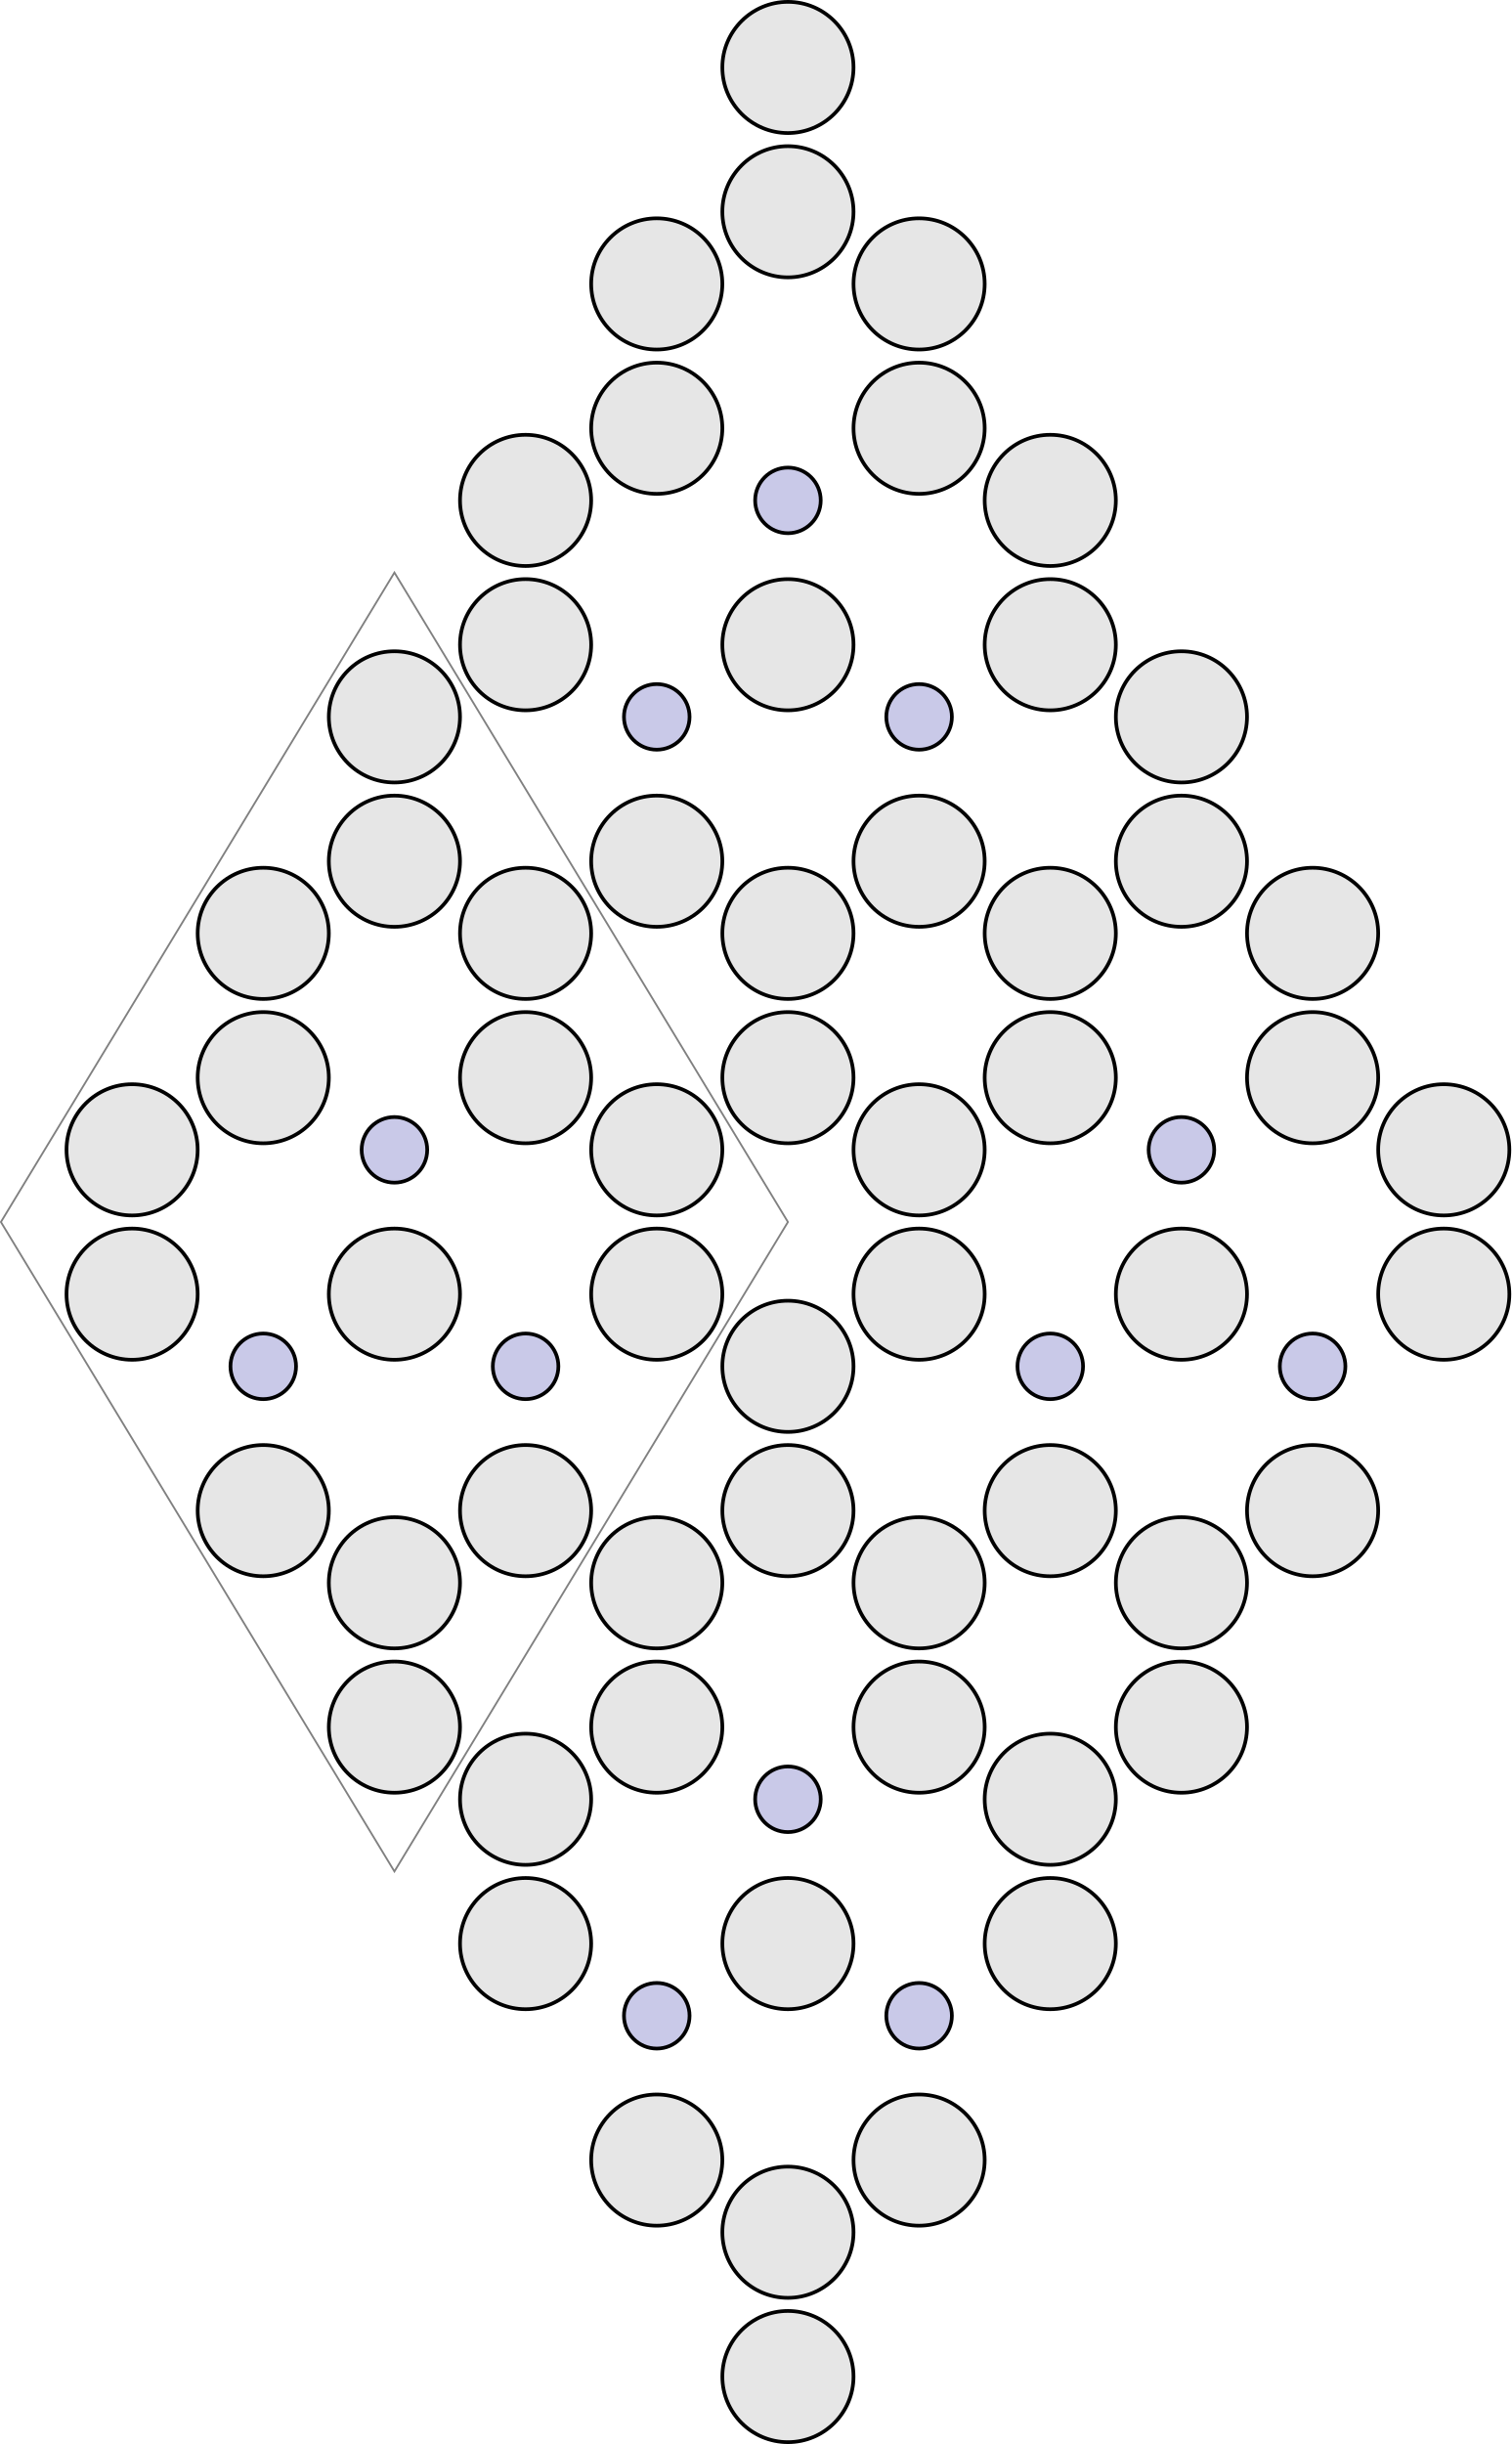
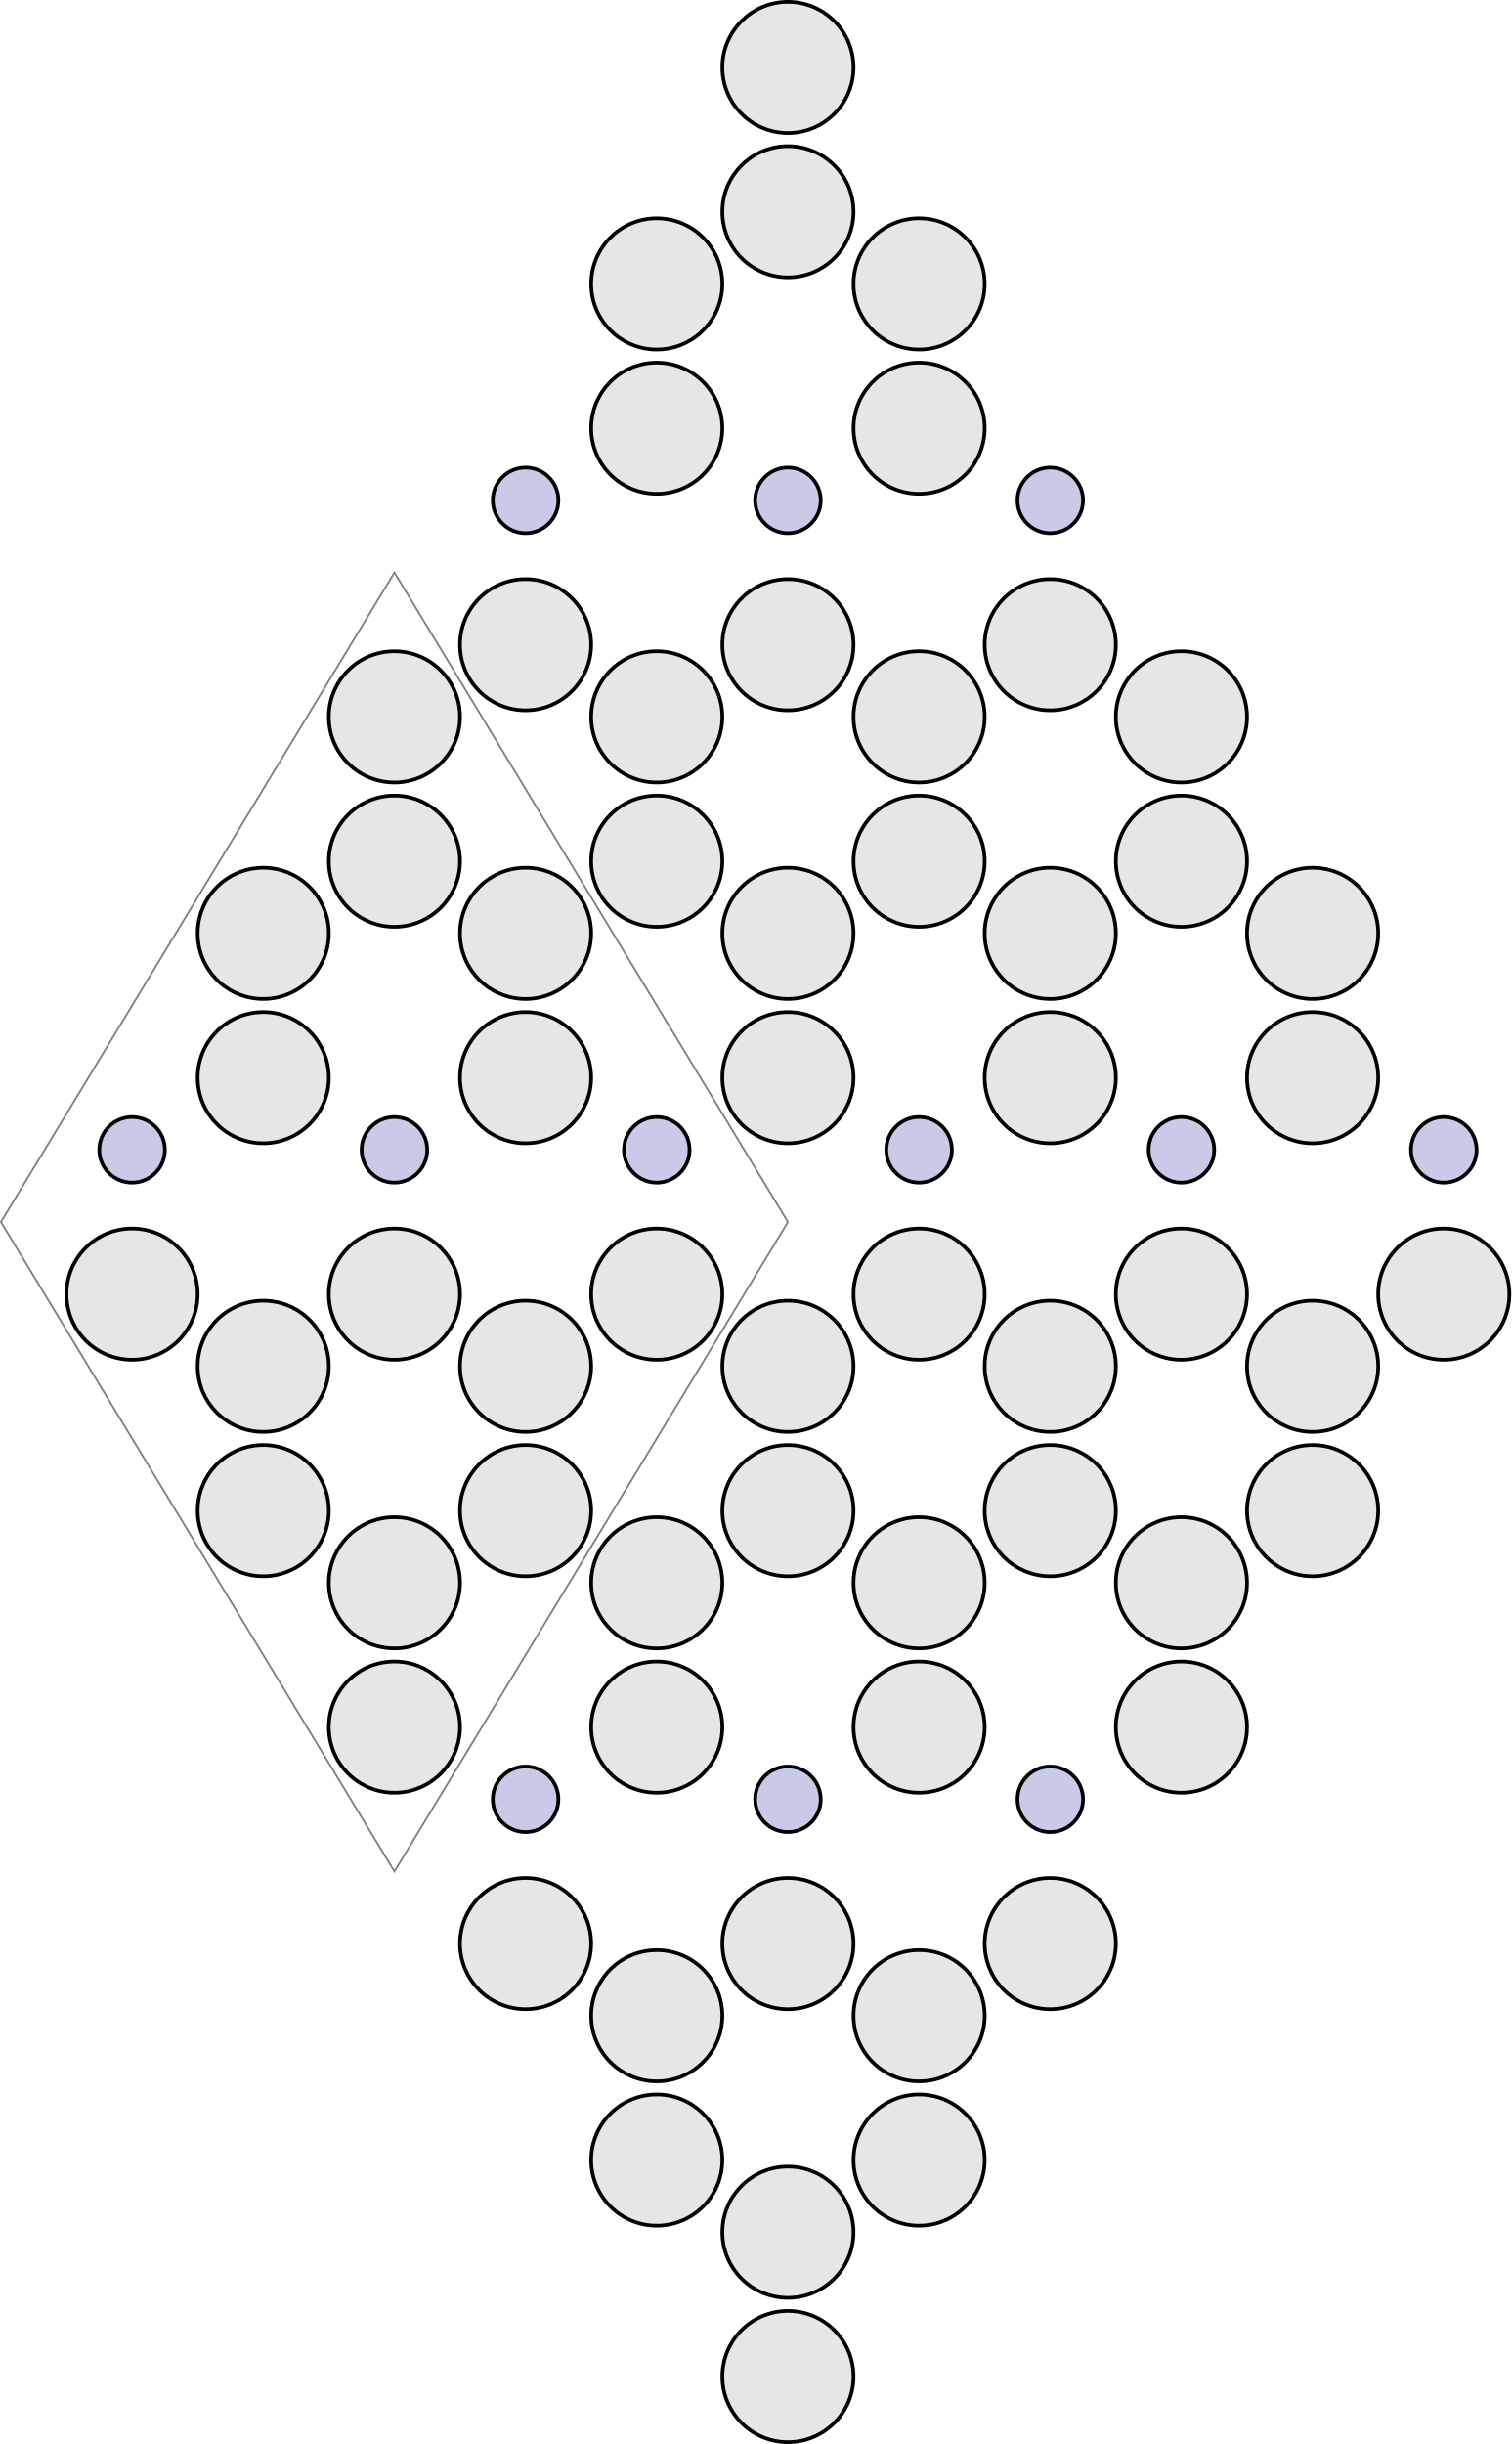
<svg xmlns="http://www.w3.org/2000/svg" width="57.605mm" height="93.141mm" viewBox="0 0 163.291 264.021">
  <path d="M49.706 77.443C49.706 73.529 46.533 70.356 42.619 70.356C38.705 70.356 35.532 73.529 35.532 77.443C35.532 81.357 38.705 84.53 42.619 84.53C46.533 84.53 49.706 81.357 49.706 77.443ZM42.619 77.443" fill="#e6e6e6" stroke="#000000" stroke-width="0.399" stroke-linecap="round" stroke-miterlimit="10" />
  <path d="M49.706 93.034C49.706 89.12 46.533 85.947 42.619 85.947C38.705 85.947 35.532 89.12 35.532 93.034C35.532 96.948 38.705 100.121 42.619 100.121C46.533 100.121 49.706 96.948 49.706 93.034ZM42.619 93.034" fill="#e6e6e6" stroke="#000000" stroke-width="0.399" stroke-linecap="round" stroke-miterlimit="10" />
  <path d="M46.162 124.215C46.162 122.258 44.576 120.672 42.619 120.672C40.662 120.672 39.076 122.258 39.076 124.215C39.076 126.172 40.662 127.758 42.619 127.758C44.576 127.758 46.162 126.172 46.162 124.215ZM42.619 124.215" fill="#c9c9e8" stroke="#000000" stroke-width="0.399" stroke-linecap="round" stroke-miterlimit="10" />
  <path d="M49.706 139.806C49.706 135.892 46.533 132.719 42.619 132.719C38.705 132.719 35.532 135.892 35.532 139.806C35.532 143.72 38.705 146.893 42.619 146.893C46.533 146.893 49.706 143.72 49.706 139.806ZM42.619 139.806" fill="#e6e6e6" stroke="#000000" stroke-width="0.399" stroke-linecap="round" stroke-miterlimit="10" />
  <path d="M49.706 170.988C49.706 167.074 46.533 163.901 42.619 163.901C38.705 163.901 35.532 167.074 35.532 170.988C35.532 174.902 38.705 178.074 42.619 178.074C46.533 178.074 49.706 174.902 49.706 170.988ZM42.619 170.988" fill="#e6e6e6" stroke="#000000" stroke-width="0.399" stroke-linecap="round" stroke-miterlimit="10" />
  <path d="M49.706 186.578C49.706 182.665 46.533 179.492 42.619 179.492C38.705 179.492 35.532 182.665 35.532 186.578C35.532 190.492 38.705 193.665 42.619 193.665C46.533 193.665 49.706 190.492 49.706 186.578ZM42.619 186.578" fill="#e6e6e6" stroke="#000000" stroke-width="0.399" stroke-linecap="round" stroke-miterlimit="10" />
  <path d="M35.532 100.829C35.532 96.916 32.36 93.743 28.446 93.743C24.532 93.743 21.359 96.916 21.359 100.829C21.359 104.743 24.532 107.916 28.446 107.916C32.36 107.916 35.532 104.743 35.532 100.829ZM28.446 100.829" fill="#e6e6e6" stroke="#000000" stroke-width="0.399" stroke-linecap="round" stroke-miterlimit="10" />
  <path d="M35.532 116.42C35.532 112.506 32.36 109.333 28.446 109.333C24.532 109.333 21.359 112.506 21.359 116.42C21.359 120.334 24.532 123.507 28.446 123.507C32.36 123.507 35.532 120.334 35.532 116.42ZM28.446 116.42" fill="#e6e6e6" stroke="#000000" stroke-width="0.399" stroke-linecap="round" stroke-miterlimit="10" />
-   <path d="M31.989 147.602C31.989 145.645 30.403 144.058 28.446 144.058C26.489 144.058 24.902 145.645 24.902 147.602C24.902 149.559 26.489 151.145 28.446 151.145C30.403 151.145 31.989 149.559 31.989 147.602ZM28.446 147.602" fill="#c9c9e8" stroke="#000000" stroke-width="0.399" stroke-linecap="round" stroke-miterlimit="10" />
+   <path d="M35.532 147.602C35.532 143.688 32.36 140.515 28.446 140.515C24.532 140.515 21.359 143.688 21.359 147.602C21.359 151.515 24.532 154.688 28.446 154.688C32.36 154.688 35.532 151.515 35.532 147.602ZM28.446 147.602" fill="#e6e6e6" stroke="#000000" stroke-width="0.399" stroke-linecap="round" stroke-miterlimit="10" />
  <path d="M35.532 163.192C35.532 159.278 32.36 156.105 28.446 156.105C24.532 156.105 21.359 159.278 21.359 163.192C21.359 167.106 24.532 170.279 28.446 170.279C32.36 170.279 35.532 167.106 35.532 163.192ZM28.446 163.192" fill="#e6e6e6" stroke="#000000" stroke-width="0.399" stroke-linecap="round" stroke-miterlimit="10" />
  <path d="M63.879 100.829C63.879 96.916 60.706 93.743 56.792 93.743C52.878 93.743 49.706 96.916 49.706 100.829C49.706 104.743 52.878 107.916 56.792 107.916C60.706 107.916 63.879 104.743 63.879 100.829ZM56.792 100.829" fill="#e6e6e6" stroke="#000000" stroke-width="0.399" stroke-linecap="round" stroke-miterlimit="10" />
  <path d="M63.879 116.42C63.879 112.506 60.706 109.333 56.792 109.333C52.878 109.333 49.706 112.506 49.706 116.42C49.706 120.334 52.878 123.507 56.792 123.507C60.706 123.507 63.879 120.334 63.879 116.42ZM56.792 116.42" fill="#e6e6e6" stroke="#000000" stroke-width="0.399" stroke-linecap="round" stroke-miterlimit="10" />
-   <path d="M60.336 147.602C60.336 145.645 58.749 144.058 56.792 144.058C54.835 144.058 53.249 145.645 53.249 147.602C53.249 149.559 54.835 151.145 56.792 151.145C58.749 151.145 60.336 149.559 60.336 147.602ZM56.792 147.602" fill="#c9c9e8" stroke="#000000" stroke-width="0.399" stroke-linecap="round" stroke-miterlimit="10" />
+   <path d="M63.879 147.602C63.879 143.688 60.706 140.515 56.792 140.515C52.878 140.515 49.706 143.688 49.706 147.602C49.706 151.515 52.878 154.688 56.792 154.688C60.706 154.688 63.879 151.515 63.879 147.602ZM56.792 147.602" fill="#e6e6e6" stroke="#000000" stroke-width="0.399" stroke-linecap="round" stroke-miterlimit="10" />
  <path d="M63.879 163.192C63.879 159.278 60.706 156.105 56.792 156.105C52.878 156.105 49.706 159.278 49.706 163.192C49.706 167.106 52.878 170.279 56.792 170.279C60.706 170.279 63.879 167.106 63.879 163.192ZM56.792 163.192" fill="#e6e6e6" stroke="#000000" stroke-width="0.399" stroke-linecap="round" stroke-miterlimit="10" />
-   <path d="M21.359 124.215C21.359 120.301 18.186 117.128 14.272 117.128C10.358 117.128 7.186 120.301 7.186 124.215C7.186 128.129 10.358 131.302 14.272 131.302C18.186 131.302 21.359 128.129 21.359 124.215ZM14.272 124.215" fill="#e6e6e6" stroke="#000000" stroke-width="0.399" stroke-linecap="round" stroke-miterlimit="10" />
+   <path d="M17.816 124.215C17.816 122.258 16.229 120.672 14.272 120.672C12.315 120.672 10.729 122.258 10.729 124.215C10.729 126.172 12.315 127.758 14.272 127.758C16.229 127.758 17.816 126.172 17.816 124.215ZM14.272 124.215" fill="#c9c9e8" stroke="#000000" stroke-width="0.399" stroke-linecap="round" stroke-miterlimit="10" />
  <path d="M21.359 139.806C21.359 135.892 18.186 132.719 14.272 132.719C10.358 132.719 7.186 135.892 7.186 139.806C7.186 143.72 10.358 146.893 14.272 146.893C18.186 146.893 21.359 143.72 21.359 139.806ZM14.272 139.806" fill="#e6e6e6" stroke="#000000" stroke-width="0.399" stroke-linecap="round" stroke-miterlimit="10" />
-   <path d="M78.052 124.215C78.052 120.301 74.88 117.128 70.966 117.128C67.052 117.128 63.879 120.301 63.879 124.215C63.879 128.129 67.052 131.302 70.966 131.302C74.88 131.302 78.052 128.129 78.052 124.215ZM70.966 124.215" fill="#e6e6e6" stroke="#000000" stroke-width="0.399" stroke-linecap="round" stroke-miterlimit="10" />
+   <path d="M74.509 124.215C74.509 122.258 72.923 120.672 70.966 120.672C69.009 120.672 67.422 122.258 67.422 124.215C67.422 126.172 69.009 127.758 70.966 127.758C72.923 127.758 74.509 126.172 74.509 124.215ZM70.966 124.215" fill="#c9c9e8" stroke="#000000" stroke-width="0.399" stroke-linecap="round" stroke-miterlimit="10" />
  <path d="M78.052 139.806C78.052 135.892 74.88 132.719 70.966 132.719C67.052 132.719 63.879 135.892 63.879 139.806C63.879 143.72 67.052 146.893 70.966 146.893C74.88 146.893 78.052 143.72 78.052 139.806ZM70.966 139.806" fill="#e6e6e6" stroke="#000000" stroke-width="0.399" stroke-linecap="round" stroke-miterlimit="10" />
  <path d="M0.099 132.011L42.619 61.852L85.139 132.011L42.619 202.169Z" fill="none" stroke="#808080" stroke-width="0.199" stroke-linecap="round" stroke-miterlimit="10" />
  <path d="M92.226 7.284C92.226 3.371 89.053 0.198 85.139 0.198C81.225 0.198 78.053 3.371 78.053 7.284C78.053 11.198 81.225 14.371 85.139 14.371C89.053 14.371 92.226 11.198 92.226 7.284ZM85.139 7.284" fill="#e6e6e6" stroke="#000000" stroke-width="0.399" stroke-linecap="round" stroke-miterlimit="10" />
  <path d="M92.226 22.875C92.226 18.961 89.053 15.789 85.139 15.789C81.225 15.789 78.053 18.961 78.053 22.875C78.053 26.789 81.225 29.962 85.139 29.962C89.053 29.962 92.226 26.789 92.226 22.875ZM85.139 22.875" fill="#e6e6e6" stroke="#000000" stroke-width="0.399" stroke-linecap="round" stroke-miterlimit="10" />
  <path d="M88.683 54.057C88.683 52.1 87.096 50.513 85.139 50.513C83.182 50.513 81.596 52.1 81.596 54.057C81.596 56.013 83.182 57.6 85.139 57.6C87.096 57.6 88.683 56.013 88.683 54.057ZM85.139 54.057" fill="#c9c9e8" stroke="#000000" stroke-width="0.399" stroke-linecap="round" stroke-miterlimit="10" />
  <path d="M92.226 69.647C92.226 65.733 89.053 62.561 85.139 62.561C81.225 62.561 78.053 65.733 78.053 69.647C78.053 73.561 81.225 76.734 85.139 76.734C89.053 76.734 92.226 73.561 92.226 69.647ZM85.139 69.647" fill="#e6e6e6" stroke="#000000" stroke-width="0.399" stroke-linecap="round" stroke-miterlimit="10" />
  <path d="M92.226 100.829C92.226 96.915 89.053 93.742 85.139 93.742C81.225 93.742 78.053 96.915 78.053 100.829C78.053 104.743 81.225 107.916 85.139 107.916C89.053 107.916 92.226 104.743 92.226 100.829ZM85.139 100.829" fill="#e6e6e6" stroke="#000000" stroke-width="0.399" stroke-linecap="round" stroke-miterlimit="10" />
  <path d="M92.226 116.42C92.226 112.506 89.053 109.333 85.139 109.333C81.225 109.333 78.053 112.506 78.053 116.42C78.053 120.334 81.225 123.507 85.139 123.507C89.053 123.507 92.226 120.334 92.226 116.42ZM85.139 116.42" fill="#e6e6e6" stroke="#000000" stroke-width="0.399" stroke-linecap="round" stroke-miterlimit="10" />
  <path d="M78.052 30.671C78.052 26.757 74.88 23.584 70.966 23.584C67.052 23.584 63.879 26.757 63.879 30.671C63.879 34.585 67.052 37.758 70.966 37.758C74.88 37.758 78.052 34.585 78.052 30.671ZM70.966 30.671" fill="#e6e6e6" stroke="#000000" stroke-width="0.399" stroke-linecap="round" stroke-miterlimit="10" />
  <path d="M78.052 46.261C78.052 42.347 74.88 39.175 70.966 39.175C67.052 39.175 63.879 42.347 63.879 46.261C63.879 50.175 67.052 53.348 70.966 53.348C74.88 53.348 78.052 50.175 78.052 46.261ZM70.966 46.261" fill="#e6e6e6" stroke="#000000" stroke-width="0.399" stroke-linecap="round" stroke-miterlimit="10" />
-   <path d="M74.509 77.443C74.509 75.486 72.923 73.9 70.966 73.9C69.009 73.9 67.422 75.486 67.422 77.443C67.422 79.4 69.009 80.986 70.966 80.986C72.923 80.986 74.509 79.4 74.509 77.443ZM70.966 77.443" fill="#c9c9e8" stroke="#000000" stroke-width="0.399" stroke-linecap="round" stroke-miterlimit="10" />
+   <path d="M78.052 77.443C78.052 73.529 74.88 70.356 70.966 70.356C67.052 70.356 63.879 73.529 63.879 77.443C63.879 81.357 67.052 84.53 70.966 84.53C74.88 84.53 78.052 81.357 78.052 77.443ZM70.966 77.443" fill="#e6e6e6" stroke="#000000" stroke-width="0.399" stroke-linecap="round" stroke-miterlimit="10" />
  <path d="M78.052 93.033C78.052 89.119 74.88 85.947 70.966 85.947C67.052 85.947 63.879 89.119 63.879 93.033C63.879 96.947 67.052 100.12 70.966 100.12C74.88 100.12 78.052 96.947 78.052 93.033ZM70.966 93.033" fill="#e6e6e6" stroke="#000000" stroke-width="0.399" stroke-linecap="round" stroke-miterlimit="10" />
  <path d="M106.399 30.671C106.399 26.757 103.227 23.584 99.313 23.584C95.399 23.584 92.226 26.757 92.226 30.671C92.226 34.585 95.399 37.758 99.313 37.758C103.227 37.758 106.399 34.585 106.399 30.671ZM99.313 30.671" fill="#e6e6e6" stroke="#000000" stroke-width="0.399" stroke-linecap="round" stroke-miterlimit="10" />
  <path d="M106.399 46.261C106.399 42.347 103.227 39.175 99.313 39.175C95.399 39.175 92.226 42.347 92.226 46.261C92.226 50.175 95.399 53.348 99.313 53.348C103.227 53.348 106.399 50.175 106.399 46.261ZM99.313 46.261" fill="#e6e6e6" stroke="#000000" stroke-width="0.399" stroke-linecap="round" stroke-miterlimit="10" />
-   <path d="M102.856 77.443C102.856 75.486 101.27 73.9 99.313 73.9C97.356 73.9 95.769 75.486 95.769 77.443C95.769 79.4 97.356 80.986 99.313 80.986C101.27 80.986 102.856 79.4 102.856 77.443ZM99.313 77.443" fill="#c9c9e8" stroke="#000000" stroke-width="0.399" stroke-linecap="round" stroke-miterlimit="10" />
+   <path d="M106.399 77.443C106.399 73.529 103.227 70.356 99.313 70.356C95.399 70.356 92.226 73.529 92.226 77.443C92.226 81.357 95.399 84.53 99.313 84.53C103.227 84.53 106.399 81.357 106.399 77.443ZM99.313 77.443" fill="#e6e6e6" stroke="#000000" stroke-width="0.399" stroke-linecap="round" stroke-miterlimit="10" />
  <path d="M106.399 93.033C106.399 89.119 103.227 85.947 99.313 85.947C95.399 85.947 92.226 89.119 92.226 93.033C92.226 96.947 95.399 100.12 99.313 100.12C103.227 100.12 106.399 96.947 106.399 93.033ZM99.313 93.033" fill="#e6e6e6" stroke="#000000" stroke-width="0.399" stroke-linecap="round" stroke-miterlimit="10" />
-   <path d="M63.879 54.057C63.879 50.143 60.706 46.97 56.792 46.97C52.878 46.97 49.706 50.143 49.706 54.057C49.706 57.97 52.878 61.143 56.792 61.143C60.706 61.143 63.879 57.97 63.879 54.057ZM56.792 54.057" fill="#e6e6e6" stroke="#000000" stroke-width="0.399" stroke-linecap="round" stroke-miterlimit="10" />
+   <path d="M60.336 54.057C60.336 52.1 58.749 50.513 56.792 50.513C54.835 50.513 53.249 52.1 53.249 54.057C53.249 56.013 54.835 57.6 56.792 57.6C58.749 57.6 60.336 56.013 60.336 54.057ZM56.792 54.057" fill="#c9c9e8" stroke="#000000" stroke-width="0.399" stroke-linecap="round" stroke-miterlimit="10" />
  <path d="M63.879 69.647C63.879 65.733 60.706 62.561 56.792 62.561C52.878 62.561 49.706 65.733 49.706 69.647C49.706 73.561 52.878 76.734 56.792 76.734C60.706 76.734 63.879 73.561 63.879 69.647ZM56.792 69.647" fill="#e6e6e6" stroke="#000000" stroke-width="0.399" stroke-linecap="round" stroke-miterlimit="10" />
-   <path d="M120.573 54.057C120.573 50.143 117.4 46.97 113.486 46.97C109.572 46.97 106.399 50.143 106.399 54.057C106.399 57.97 109.572 61.143 113.486 61.143C117.4 61.143 120.573 57.97 120.573 54.057ZM113.486 54.057" fill="#e6e6e6" stroke="#000000" stroke-width="0.399" stroke-linecap="round" stroke-miterlimit="10" />
+   <path d="M117.029 54.057C117.029 52.1 115.443 50.513 113.486 50.513C111.529 50.513 109.943 52.1 109.943 54.057C109.943 56.013 111.529 57.6 113.486 57.6C115.443 57.6 117.029 56.013 117.029 54.057ZM113.486 54.057" fill="#c9c9e8" stroke="#000000" stroke-width="0.399" stroke-linecap="round" stroke-miterlimit="10" />
  <path d="M120.573 69.647C120.573 65.733 117.4 62.561 113.486 62.561C109.572 62.561 106.399 65.733 106.399 69.647C106.399 73.561 109.572 76.734 113.486 76.734C117.4 76.734 120.573 73.561 120.573 69.647ZM113.486 69.647" fill="#e6e6e6" stroke="#000000" stroke-width="0.399" stroke-linecap="round" stroke-miterlimit="10" />
  <path d="M134.746 77.443C134.746 73.529 131.573 70.356 127.659 70.356C123.746 70.356 120.573 73.529 120.573 77.443C120.573 81.357 123.746 84.53 127.659 84.53C131.573 84.53 134.746 81.357 134.746 77.443ZM127.659 77.443" fill="#e6e6e6" stroke="#000000" stroke-width="0.399" stroke-linecap="round" stroke-miterlimit="10" />
  <path d="M134.746 93.034C134.746 89.12 131.573 85.947 127.659 85.947C123.746 85.947 120.573 89.12 120.573 93.034C120.573 96.948 123.746 100.121 127.659 100.121C131.573 100.121 134.746 96.948 134.746 93.034ZM127.659 93.034" fill="#e6e6e6" stroke="#000000" stroke-width="0.399" stroke-linecap="round" stroke-miterlimit="10" />
  <path d="M131.203 124.215C131.203 122.258 129.616 120.672 127.659 120.672C125.703 120.672 124.116 122.258 124.116 124.215C124.116 126.172 125.703 127.758 127.659 127.758C129.616 127.758 131.203 126.172 131.203 124.215ZM127.659 124.215" fill="#c9c9e8" stroke="#000000" stroke-width="0.399" stroke-linecap="round" stroke-miterlimit="10" />
  <path d="M134.746 139.806C134.746 135.892 131.573 132.719 127.659 132.719C123.746 132.719 120.573 135.892 120.573 139.806C120.573 143.72 123.746 146.893 127.659 146.893C131.573 146.893 134.746 143.72 134.746 139.806ZM127.659 139.806" fill="#e6e6e6" stroke="#000000" stroke-width="0.399" stroke-linecap="round" stroke-miterlimit="10" />
  <path d="M134.746 170.988C134.746 167.074 131.573 163.901 127.659 163.901C123.746 163.901 120.573 167.074 120.573 170.988C120.573 174.902 123.746 178.074 127.659 178.074C131.573 178.074 134.746 174.902 134.746 170.988ZM127.659 170.988" fill="#e6e6e6" stroke="#000000" stroke-width="0.399" stroke-linecap="round" stroke-miterlimit="10" />
  <path d="M134.746 186.578C134.746 182.665 131.573 179.492 127.659 179.492C123.746 179.492 120.573 182.665 120.573 186.578C120.573 190.492 123.746 193.665 127.659 193.665C131.573 193.665 134.746 190.492 134.746 186.578ZM127.659 186.578" fill="#e6e6e6" stroke="#000000" stroke-width="0.399" stroke-linecap="round" stroke-miterlimit="10" />
  <path d="M120.573 100.829C120.573 96.916 117.4 93.743 113.486 93.743C109.572 93.743 106.399 96.916 106.399 100.829C106.399 104.743 109.572 107.916 113.486 107.916C117.4 107.916 120.573 104.743 120.573 100.829ZM113.486 100.829" fill="#e6e6e6" stroke="#000000" stroke-width="0.399" stroke-linecap="round" stroke-miterlimit="10" />
  <path d="M120.573 116.42C120.573 112.506 117.4 109.333 113.486 109.333C109.572 109.333 106.399 112.506 106.399 116.42C106.399 120.334 109.572 123.507 113.486 123.507C117.4 123.507 120.573 120.334 120.573 116.42ZM113.486 116.42" fill="#e6e6e6" stroke="#000000" stroke-width="0.399" stroke-linecap="round" stroke-miterlimit="10" />
-   <path d="M117.029 147.602C117.029 145.645 115.443 144.058 113.486 144.058C111.529 144.058 109.943 145.645 109.943 147.602C109.943 149.559 111.529 151.145 113.486 151.145C115.443 151.145 117.029 149.559 117.029 147.602ZM113.486 147.602" fill="#c9c9e8" stroke="#000000" stroke-width="0.399" stroke-linecap="round" stroke-miterlimit="10" />
+   <path d="M120.573 147.602C120.573 143.688 117.4 140.515 113.486 140.515C109.572 140.515 106.399 143.688 106.399 147.602C106.399 151.515 109.572 154.688 113.486 154.688C117.4 154.688 120.573 151.515 120.573 147.602ZM113.486 147.602" fill="#e6e6e6" stroke="#000000" stroke-width="0.399" stroke-linecap="round" stroke-miterlimit="10" />
  <path d="M120.573 163.192C120.573 159.278 117.4 156.105 113.486 156.105C109.572 156.105 106.399 159.278 106.399 163.192C106.399 167.106 109.572 170.279 113.486 170.279C117.4 170.279 120.573 167.106 120.573 163.192ZM113.486 163.192" fill="#e6e6e6" stroke="#000000" stroke-width="0.399" stroke-linecap="round" stroke-miterlimit="10" />
  <path d="M148.92 100.829C148.92 96.916 145.747 93.743 141.833 93.743C137.919 93.743 134.746 96.916 134.746 100.829C134.746 104.743 137.919 107.916 141.833 107.916C145.747 107.916 148.92 104.743 148.92 100.829ZM141.833 100.829" fill="#e6e6e6" stroke="#000000" stroke-width="0.399" stroke-linecap="round" stroke-miterlimit="10" />
  <path d="M148.92 116.42C148.92 112.506 145.747 109.333 141.833 109.333C137.919 109.333 134.746 112.506 134.746 116.42C134.746 120.334 137.919 123.507 141.833 123.507C145.747 123.507 148.92 120.334 148.92 116.42ZM141.833 116.42" fill="#e6e6e6" stroke="#000000" stroke-width="0.399" stroke-linecap="round" stroke-miterlimit="10" />
-   <path d="M145.376 147.602C145.376 145.645 143.79 144.058 141.833 144.058C139.876 144.058 138.29 145.645 138.29 147.602C138.29 149.559 139.876 151.145 141.833 151.145C143.79 151.145 145.376 149.559 145.376 147.602ZM141.833 147.602" fill="#c9c9e8" stroke="#000000" stroke-width="0.399" stroke-linecap="round" stroke-miterlimit="10" />
+   <path d="M148.92 147.602C148.92 143.688 145.747 140.515 141.833 140.515C137.919 140.515 134.746 143.688 134.746 147.602C134.746 151.515 137.919 154.688 141.833 154.688C145.747 154.688 148.92 151.515 148.92 147.602ZM141.833 147.602" fill="#e6e6e6" stroke="#000000" stroke-width="0.399" stroke-linecap="round" stroke-miterlimit="10" />
  <path d="M148.92 163.192C148.92 159.278 145.747 156.105 141.833 156.105C137.919 156.105 134.746 159.278 134.746 163.192C134.746 167.106 137.919 170.279 141.833 170.279C145.747 170.279 148.92 167.106 148.92 163.192ZM141.833 163.192" fill="#e6e6e6" stroke="#000000" stroke-width="0.399" stroke-linecap="round" stroke-miterlimit="10" />
-   <path d="M106.399 124.215C106.399 120.301 103.227 117.128 99.313 117.128C95.399 117.128 92.226 120.301 92.226 124.215C92.226 128.129 95.399 131.302 99.313 131.302C103.227 131.302 106.399 128.129 106.399 124.215ZM99.313 124.215" fill="#e6e6e6" stroke="#000000" stroke-width="0.399" stroke-linecap="round" stroke-miterlimit="10" />
+   <path d="M102.856 124.215C102.856 122.258 101.27 120.672 99.313 120.672C97.356 120.672 95.769 122.258 95.769 124.215C95.769 126.172 97.356 127.758 99.313 127.758C101.27 127.758 102.856 126.172 102.856 124.215ZM99.313 124.215" fill="#c9c9e8" stroke="#000000" stroke-width="0.399" stroke-linecap="round" stroke-miterlimit="10" />
  <path d="M106.399 139.806C106.399 135.892 103.227 132.719 99.313 132.719C95.399 132.719 92.226 135.892 92.226 139.806C92.226 143.72 95.399 146.893 99.313 146.893C103.227 146.893 106.399 143.72 106.399 139.806ZM99.313 139.806" fill="#e6e6e6" stroke="#000000" stroke-width="0.399" stroke-linecap="round" stroke-miterlimit="10" />
-   <path d="M163.093 124.215C163.093 120.301 159.92 117.128 156.006 117.128C152.092 117.128 148.92 120.301 148.92 124.215C148.92 128.129 152.092 131.302 156.006 131.302C159.92 131.302 163.093 128.129 163.093 124.215ZM156.006 124.215" fill="#e6e6e6" stroke="#000000" stroke-width="0.399" stroke-linecap="round" stroke-miterlimit="10" />
+   <path d="M159.55 124.215C159.55 122.258 157.963 120.672 156.006 120.672C154.049 120.672 152.463 122.258 152.463 124.215C152.463 126.172 154.049 127.758 156.006 127.758C157.963 127.758 159.55 126.172 159.55 124.215ZM156.006 124.215" fill="#c9c9e8" stroke="#000000" stroke-width="0.399" stroke-linecap="round" stroke-miterlimit="10" />
  <path d="M163.093 139.806C163.093 135.892 159.92 132.719 156.006 132.719C152.092 132.719 148.92 135.892 148.92 139.806C148.92 143.72 152.092 146.893 156.006 146.893C159.92 146.893 163.093 143.72 163.093 139.806ZM156.006 139.806" fill="#e6e6e6" stroke="#000000" stroke-width="0.399" stroke-linecap="round" stroke-miterlimit="10" />
  <path d="M92.226 147.602C92.226 143.688 89.053 140.515 85.139 140.515C81.225 140.515 78.053 143.688 78.053 147.602C78.053 151.515 81.225 154.688 85.139 154.688C89.053 154.688 92.226 151.515 92.226 147.602ZM85.139 147.602" fill="#e6e6e6" stroke="#000000" stroke-width="0.399" stroke-linecap="round" stroke-miterlimit="10" />
  <path d="M92.226 163.192C92.226 159.278 89.053 156.106 85.139 156.106C81.225 156.106 78.053 159.278 78.053 163.192C78.053 167.106 81.225 170.279 85.139 170.279C89.053 170.279 92.226 167.106 92.226 163.192ZM85.139 163.192" fill="#e6e6e6" stroke="#000000" stroke-width="0.399" stroke-linecap="round" stroke-miterlimit="10" />
  <path d="M88.683 194.374C88.683 192.417 87.096 190.83 85.139 190.83C83.182 190.83 81.596 192.417 81.596 194.374C81.596 196.331 83.182 197.917 85.139 197.917C87.096 197.917 88.683 196.331 88.683 194.374ZM85.139 194.374" fill="#c9c9e8" stroke="#000000" stroke-width="0.399" stroke-linecap="round" stroke-miterlimit="10" />
  <path d="M92.226 209.964C92.226 206.051 89.053 202.878 85.139 202.878C81.225 202.878 78.053 206.051 78.053 209.964C78.053 213.878 81.225 217.051 85.139 217.051C89.053 217.051 92.226 213.878 92.226 209.964ZM85.139 209.964" fill="#e6e6e6" stroke="#000000" stroke-width="0.399" stroke-linecap="round" stroke-miterlimit="10" />
  <path d="M92.226 241.146C92.226 237.232 89.053 234.059 85.139 234.059C81.225 234.059 78.053 237.232 78.053 241.146C78.053 245.06 81.225 248.233 85.139 248.233C89.053 248.233 92.226 245.06 92.226 241.146ZM85.139 241.146" fill="#e6e6e6" stroke="#000000" stroke-width="0.399" stroke-linecap="round" stroke-miterlimit="10" />
  <path d="M92.226 256.737C92.226 252.823 89.053 249.65 85.139 249.65C81.225 249.65 78.053 252.823 78.053 256.737C78.053 260.651 81.225 263.824 85.139 263.824C89.053 263.824 92.226 260.651 92.226 256.737ZM85.139 256.737" fill="#e6e6e6" stroke="#000000" stroke-width="0.399" stroke-linecap="round" stroke-miterlimit="10" />
  <path d="M78.052 170.988C78.052 167.074 74.88 163.901 70.966 163.901C67.052 163.901 63.879 167.074 63.879 170.988C63.879 174.902 67.052 178.075 70.966 178.075C74.88 178.075 78.052 174.902 78.052 170.988ZM70.966 170.988" fill="#e6e6e6" stroke="#000000" stroke-width="0.399" stroke-linecap="round" stroke-miterlimit="10" />
  <path d="M78.052 186.578C78.052 182.664 74.88 179.492 70.966 179.492C67.052 179.492 63.879 182.664 63.879 186.578C63.879 190.492 67.052 193.665 70.966 193.665C74.88 193.665 78.052 190.492 78.052 186.578ZM70.966 186.578" fill="#e6e6e6" stroke="#000000" stroke-width="0.399" stroke-linecap="round" stroke-miterlimit="10" />
-   <path d="M74.509 217.76C74.509 215.803 72.923 214.217 70.966 214.217C69.009 214.217 67.422 215.803 67.422 217.76C67.422 219.717 69.009 221.303 70.966 221.303C72.923 221.303 74.509 219.717 74.509 217.76ZM70.966 217.76" fill="#c9c9e8" stroke="#000000" stroke-width="0.399" stroke-linecap="round" stroke-miterlimit="10" />
+   <path d="M78.052 217.76C78.052 213.846 74.88 210.673 70.966 210.673C67.052 210.673 63.879 213.846 63.879 217.76C63.879 221.674 67.052 224.847 70.966 224.847C74.88 224.847 78.052 221.674 78.052 217.76ZM70.966 217.76" fill="#e6e6e6" stroke="#000000" stroke-width="0.399" stroke-linecap="round" stroke-miterlimit="10" />
  <path d="M78.052 233.35C78.052 229.437 74.88 226.264 70.966 226.264C67.052 226.264 63.879 229.437 63.879 233.35C63.879 237.264 67.052 240.437 70.966 240.437C74.88 240.437 78.052 237.264 78.052 233.35ZM70.966 233.35" fill="#e6e6e6" stroke="#000000" stroke-width="0.399" stroke-linecap="round" stroke-miterlimit="10" />
  <path d="M106.399 170.988C106.399 167.074 103.227 163.901 99.313 163.901C95.399 163.901 92.226 167.074 92.226 170.988C92.226 174.902 95.399 178.075 99.313 178.075C103.227 178.075 106.399 174.902 106.399 170.988ZM99.313 170.988" fill="#e6e6e6" stroke="#000000" stroke-width="0.399" stroke-linecap="round" stroke-miterlimit="10" />
  <path d="M106.399 186.578C106.399 182.664 103.227 179.492 99.313 179.492C95.399 179.492 92.226 182.664 92.226 186.578C92.226 190.492 95.399 193.665 99.313 193.665C103.227 193.665 106.399 190.492 106.399 186.578ZM99.313 186.578" fill="#e6e6e6" stroke="#000000" stroke-width="0.399" stroke-linecap="round" stroke-miterlimit="10" />
-   <path d="M102.856 217.76C102.856 215.803 101.27 214.217 99.313 214.217C97.356 214.217 95.769 215.803 95.769 217.76C95.769 219.717 97.356 221.303 99.313 221.303C101.27 221.303 102.856 219.717 102.856 217.76ZM99.313 217.76" fill="#c9c9e8" stroke="#000000" stroke-width="0.399" stroke-linecap="round" stroke-miterlimit="10" />
+   <path d="M106.399 217.76C106.399 213.846 103.227 210.673 99.313 210.673C95.399 210.673 92.226 213.846 92.226 217.76C92.226 221.674 95.399 224.847 99.313 224.847C103.227 224.847 106.399 221.674 106.399 217.76ZM99.313 217.76" fill="#e6e6e6" stroke="#000000" stroke-width="0.399" stroke-linecap="round" stroke-miterlimit="10" />
  <path d="M106.399 233.35C106.399 229.437 103.227 226.264 99.313 226.264C95.399 226.264 92.226 229.437 92.226 233.35C92.226 237.264 95.399 240.437 99.313 240.437C103.227 240.437 106.399 237.264 106.399 233.35ZM99.313 233.35" fill="#e6e6e6" stroke="#000000" stroke-width="0.399" stroke-linecap="round" stroke-miterlimit="10" />
-   <path d="M63.879 194.374C63.879 190.46 60.706 187.287 56.792 187.287C52.878 187.287 49.706 190.46 49.706 194.374C49.706 198.288 52.878 201.46 56.792 201.46C60.706 201.46 63.879 198.288 63.879 194.374ZM56.792 194.374" fill="#e6e6e6" stroke="#000000" stroke-width="0.399" stroke-linecap="round" stroke-miterlimit="10" />
+   <path d="M60.336 194.374C60.336 192.417 58.749 190.83 56.792 190.83C54.835 190.83 53.249 192.417 53.249 194.374C53.249 196.331 54.835 197.917 56.792 197.917C58.749 197.917 60.336 196.331 60.336 194.374ZM56.792 194.374" fill="#c9c9e8" stroke="#000000" stroke-width="0.399" stroke-linecap="round" stroke-miterlimit="10" />
  <path d="M63.879 209.964C63.879 206.051 60.706 202.878 56.792 202.878C52.878 202.878 49.706 206.051 49.706 209.964C49.706 213.878 52.878 217.051 56.792 217.051C60.706 217.051 63.879 213.878 63.879 209.964ZM56.792 209.964" fill="#e6e6e6" stroke="#000000" stroke-width="0.399" stroke-linecap="round" stroke-miterlimit="10" />
-   <path d="M120.573 194.374C120.573 190.46 117.4 187.287 113.486 187.287C109.572 187.287 106.399 190.46 106.399 194.374C106.399 198.288 109.572 201.46 113.486 201.46C117.4 201.46 120.573 198.288 120.573 194.374ZM113.486 194.374" fill="#e6e6e6" stroke="#000000" stroke-width="0.399" stroke-linecap="round" stroke-miterlimit="10" />
+   <path d="M117.029 194.374C117.029 192.417 115.443 190.83 113.486 190.83C111.529 190.83 109.943 192.417 109.943 194.374C109.943 196.331 111.529 197.917 113.486 197.917C115.443 197.917 117.029 196.331 117.029 194.374ZM113.486 194.374" fill="#c9c9e8" stroke="#000000" stroke-width="0.399" stroke-linecap="round" stroke-miterlimit="10" />
  <path d="M120.573 209.964C120.573 206.051 117.4 202.878 113.486 202.878C109.572 202.878 106.399 206.051 106.399 209.964C106.399 213.878 109.572 217.051 113.486 217.051C117.4 217.051 120.573 213.878 120.573 209.964ZM113.486 209.964" fill="#e6e6e6" stroke="#000000" stroke-width="0.399" stroke-linecap="round" stroke-miterlimit="10" />
</svg>
